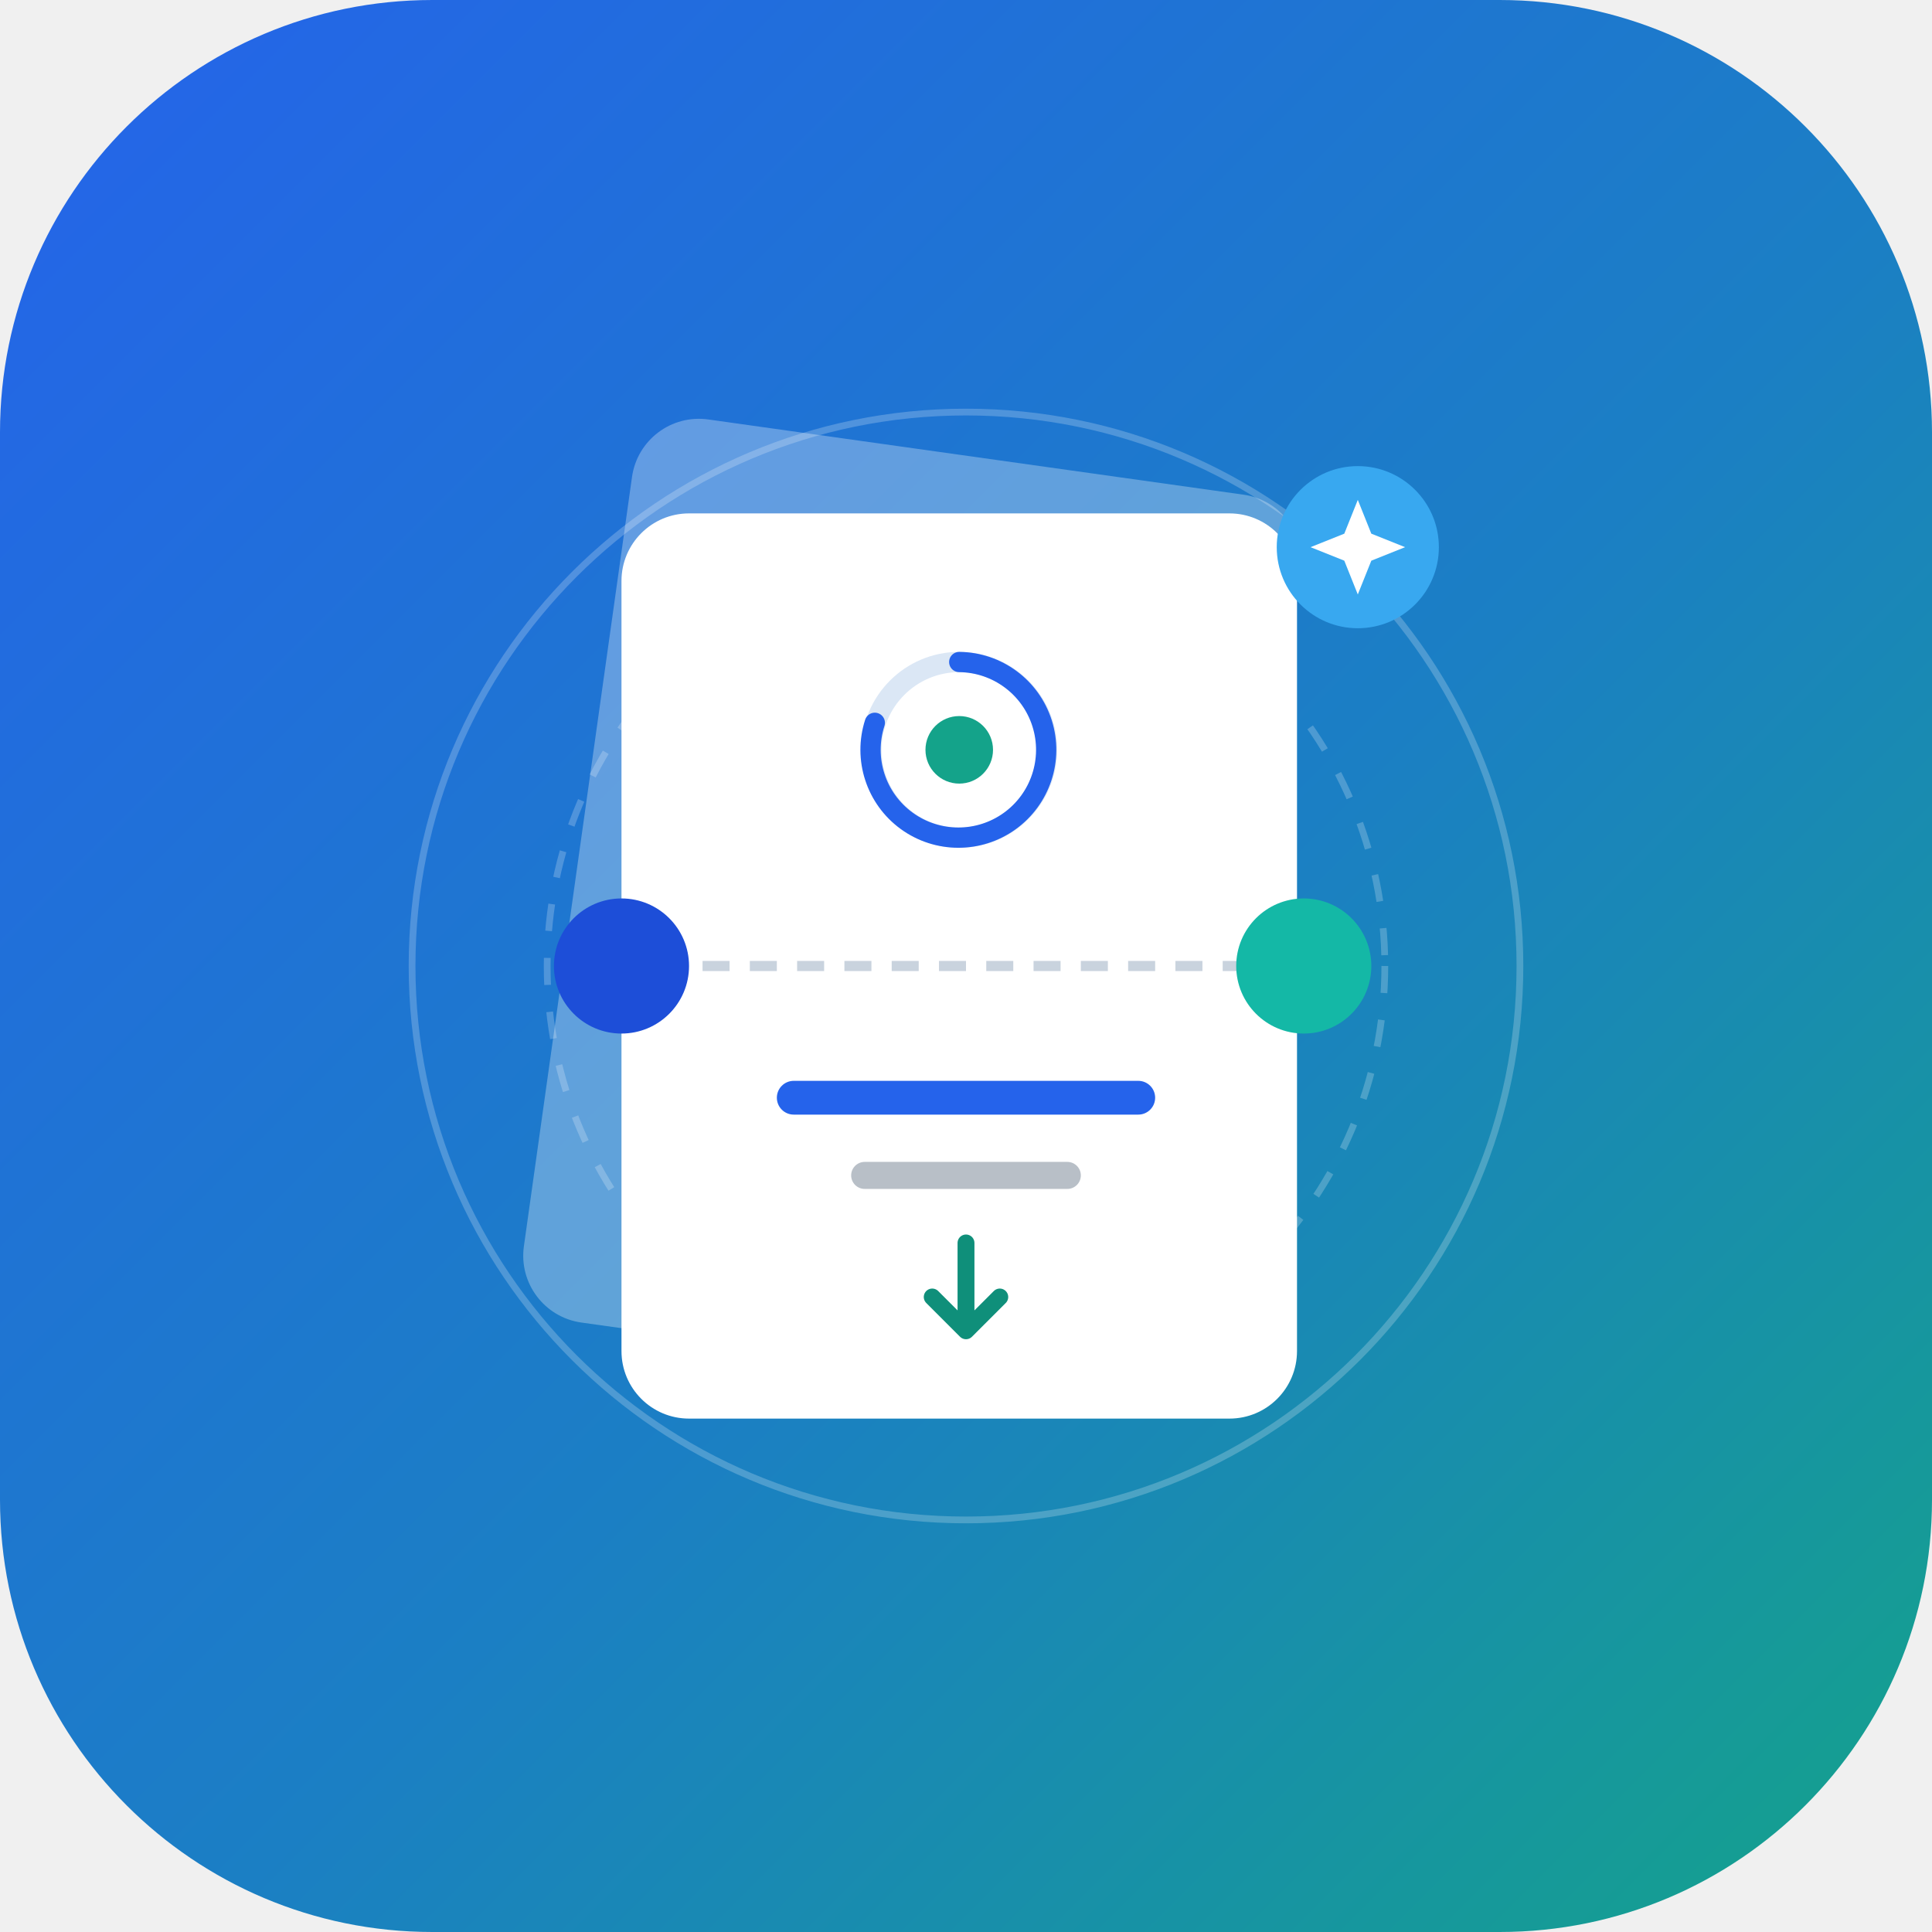
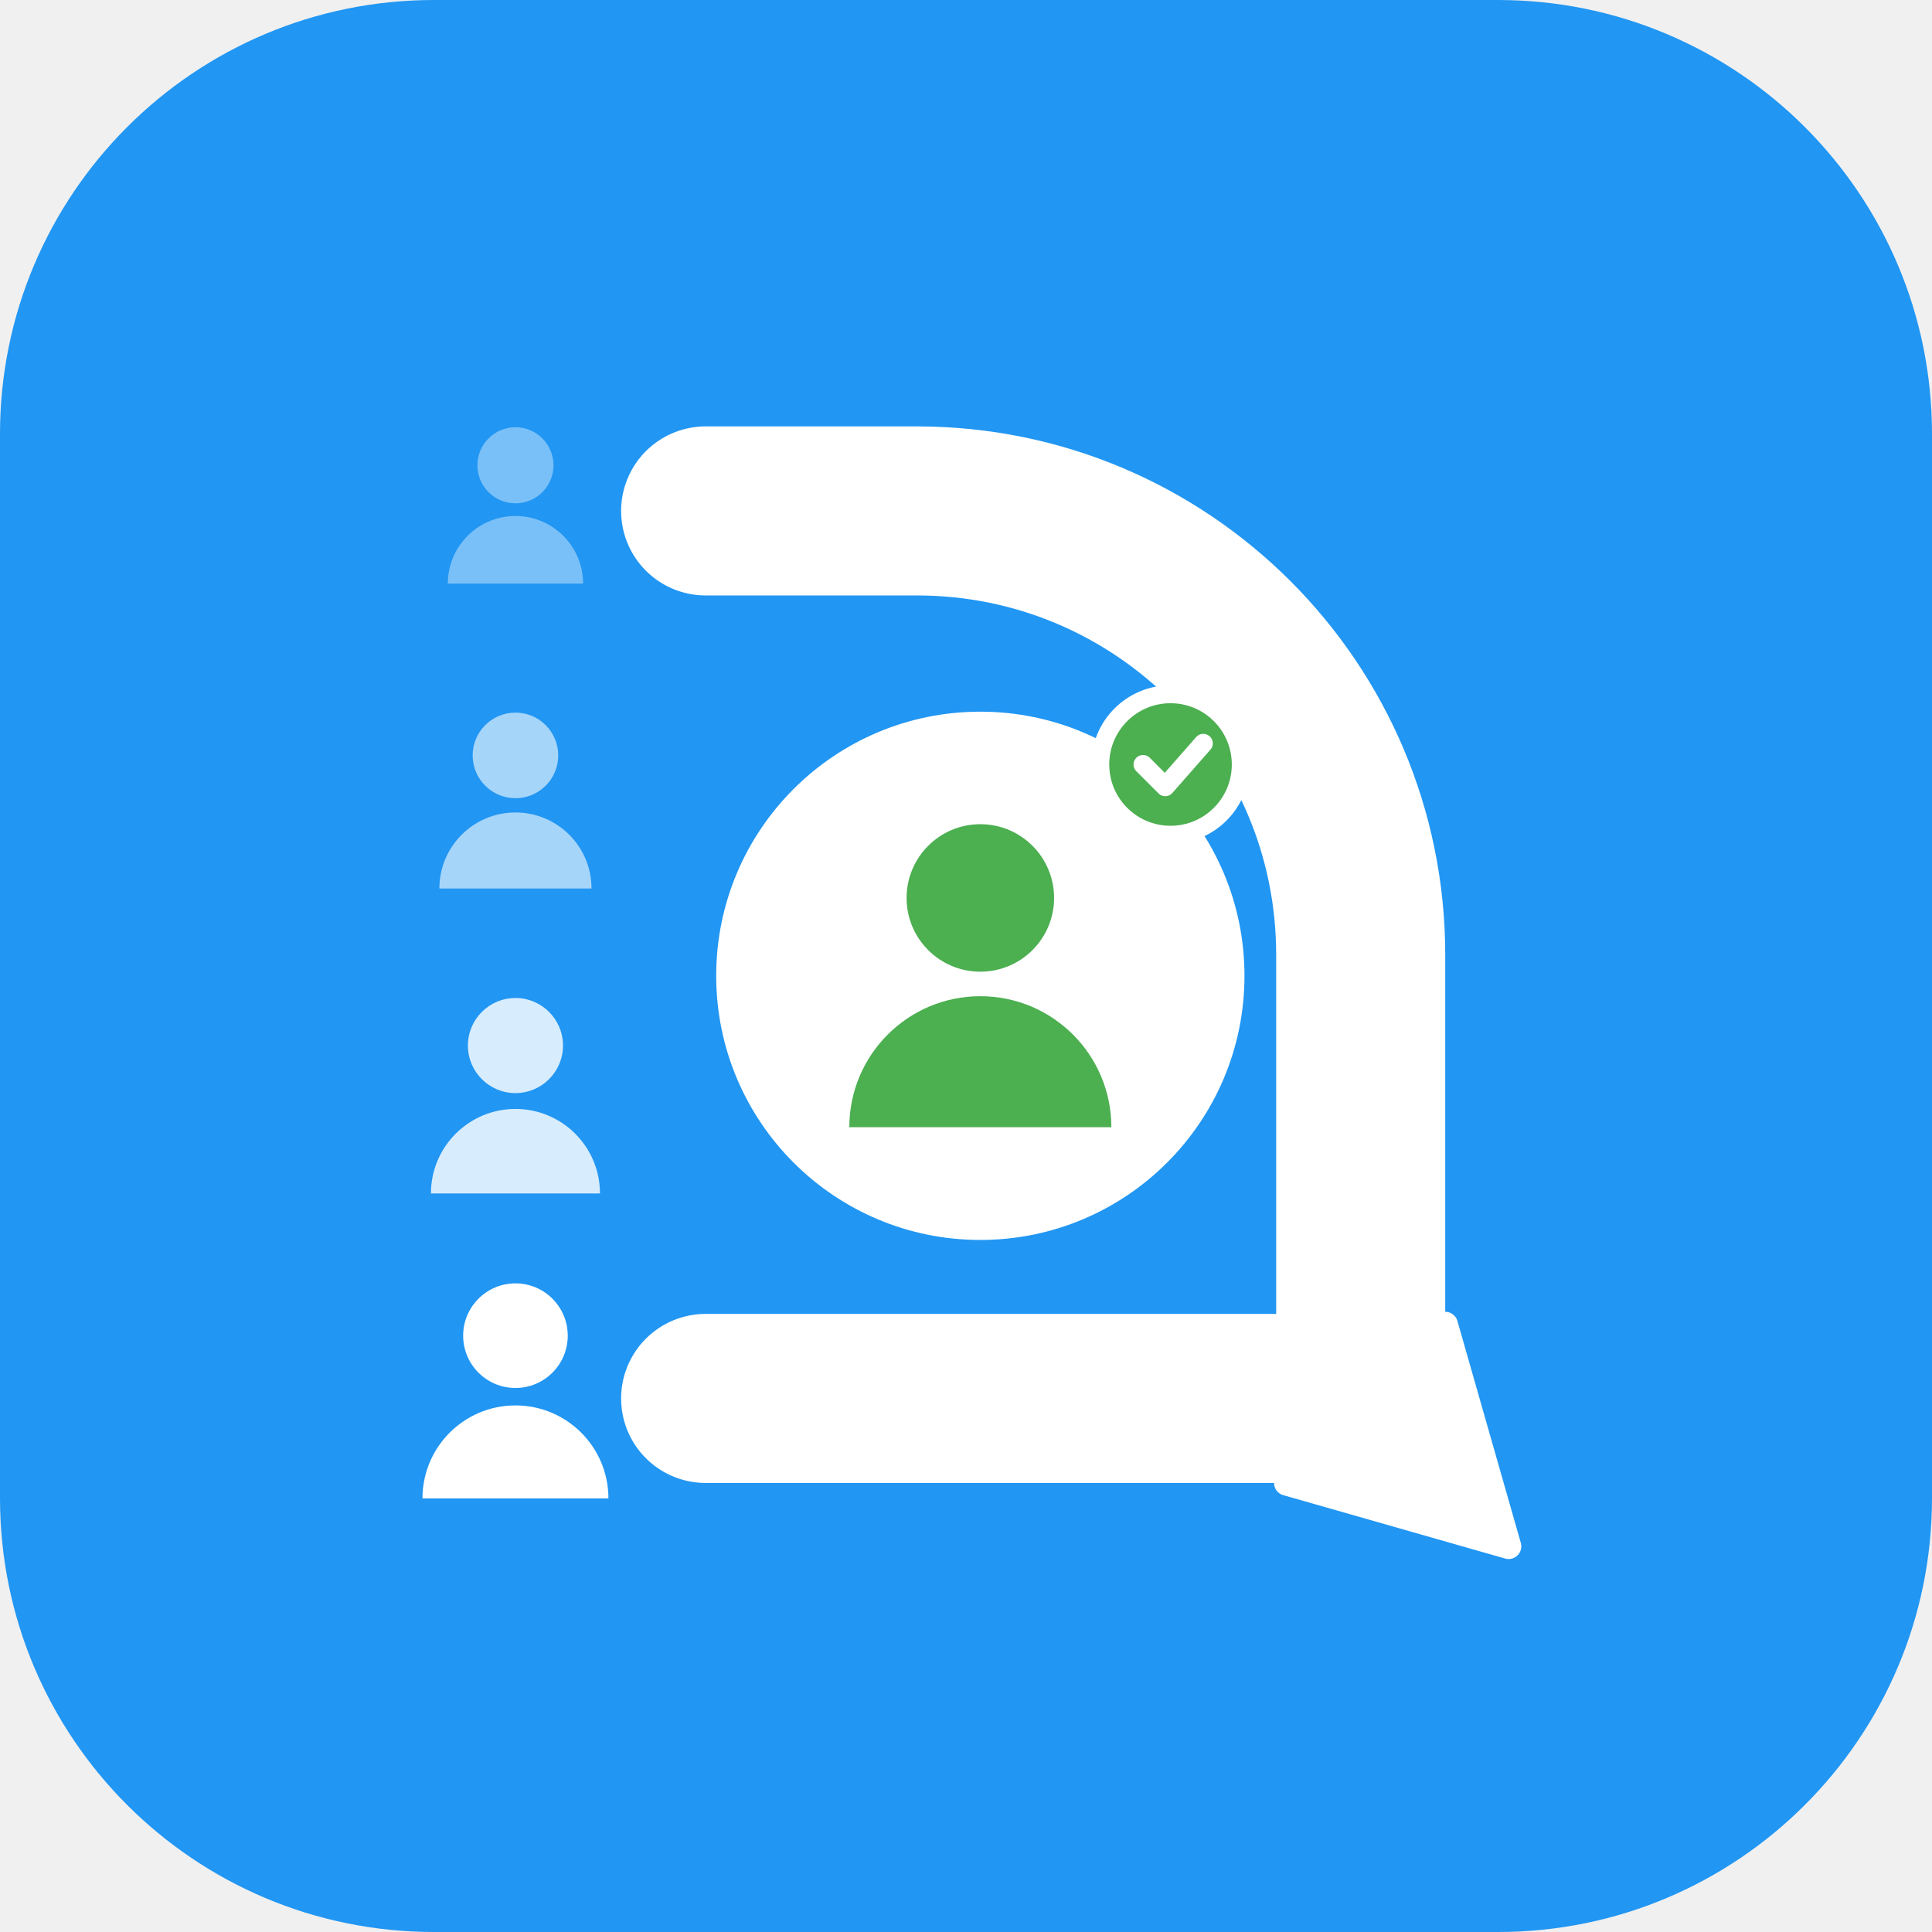
- <svg xmlns="http://www.w3.org/2000/svg" viewBox="33 33 286 286" width="286" height="286">
-   <defs>
-     <linearGradient id="bg" x1="0" y1="0" x2="1" y2="1">
-       <stop offset="0" stop-color="#2563eb" />
-       <stop offset="0.55" stop-color="#1b7fc4" />
-       <stop offset="1" stop-color="#14a38a" />
-     </linearGradient>
-   </defs>
-   <rect x="33" y="33" width="286" height="286" rx="64" fill="url(#bg)" />
-   <g fill="none" stroke="#fff" stroke-opacity="0.22">
-     <circle cx="176" cy="176" r="82" stroke-width="1" />
-     <circle cx="176" cy="176" r="62" stroke-width="1" stroke-dasharray="4 4" />
+ <svg xmlns="http://www.w3.org/2000/svg" viewBox="0 0 1024 1024">
+   <rect width="1024" height="1024" rx="230" fill="#2196F3" />
+   <g transform="translate(150 170) scale(5.6)">
+     <path d="M40 18 H60 A42 42 0 0 1 102 60 V102 H40" fill="none" stroke="#FFFFFF" stroke-width="16" stroke-linecap="round" stroke-linejoin="miter" />
+     <path d="M110 95 L116 116 L95 110 Z" fill="#FFFFFF" stroke="#FFFFFF" stroke-width="2.4" stroke-linejoin="round" />
+     <circle cx="22" cy="13.68" r="3.60" fill="#FFFFFF" fill-opacity="0.4" />
+     <path d="M15.60 24.88 A6.40 6.40 0 0 1 28.40 24.88 Z" fill="#FFFFFF" fill-opacity="0.4" />
+     <circle cx="22" cy="41.14" r="4.05" fill="#FFFFFF" fill-opacity="0.6" />
+     <path d="M14.80 53.74 A7.20 7.20 0 0 1 29.20 53.74 Z" fill="#FFFFFF" fill-opacity="0.6" />
+     <circle cx="22" cy="68.60" r="4.50" fill="#FFFFFF" fill-opacity="0.82" />
+     <path d="M14.00 82.60 A8.00 8.00 0 0 1 30.00 82.60 Z" fill="#FFFFFF" fill-opacity="0.82" />
+     <circle cx="22" cy="96.06" r="4.95" fill="#FFFFFF" />
+     <path d="M13.20 111.46 A8.80 8.80 0 0 1 30.80 111.46 Z" fill="#FFFFFF" />
+     <circle cx="66" cy="62" r="25" fill="#FFFFFF" />
+     <circle cx="66" cy="54.63" r="6.98" fill="#4CAF50" />
+     <path d="M53.60 76.33 A12.40 12.40 0 0 1 78.40 76.33 Z" fill="#4CAF50" />
+     <circle cx="84" cy="42" r="7.5" fill="#FFFFFF" />
+     <circle cx="84" cy="42" r="5.8" fill="#4CAF50" />
+     <path d="M81.4 42 L83.5 44.1 L87.1 40" fill="none" stroke="#FFFFFF" stroke-width="1.8" stroke-linecap="round" stroke-linejoin="round" />
  </g>
-   <rect x="118" y="100" width="100" height="135" rx="10" fill="#fff" fill-opacity="0.3" transform="rotate(8 168 168)" />
-   <rect x="125" y="109" width="100" height="134" rx="10" fill="#fff" />
-   <circle cx="175" cy="144" r="13" fill="none" stroke="#dbe7f5" stroke-width="3" />
-   <path d="M175 131 A13 13 0 1 1 162.5 140" fill="none" stroke="#2563eb" stroke-width="3" stroke-linecap="round" />
-   <circle cx="175" cy="144" r="5" fill="#14a38a" />
-   <line x1="130" y1="176" x2="220" y2="176" stroke="#c9d3de" stroke-width="1.5" stroke-dasharray="4 3" />
-   <circle cx="125" cy="176" r="10" fill="#1d4ed8" />
-   <circle cx="226" cy="176" r="10" fill="#14b8a6" />
-   <rect x="148" y="193" width="56" height="5" rx="2.5" fill="#2563eb" />
-   <rect x="159" y="205" width="34" height="4" rx="2" fill="#b8bfc7" />
-   <path d="M176 217 V229 M171 225 L176 230 L181 225" fill="none" stroke="#0f8f7a" stroke-width="2.5" stroke-linecap="round" stroke-linejoin="round" />
-   <circle cx="234" cy="114" r="12" fill="#38a8f0" />
-   <path d="M234 107 L236 112 L241 114 L236 116 L234 121 L232 116 L227 114 L232 112 Z" fill="#fff" />
</svg>
